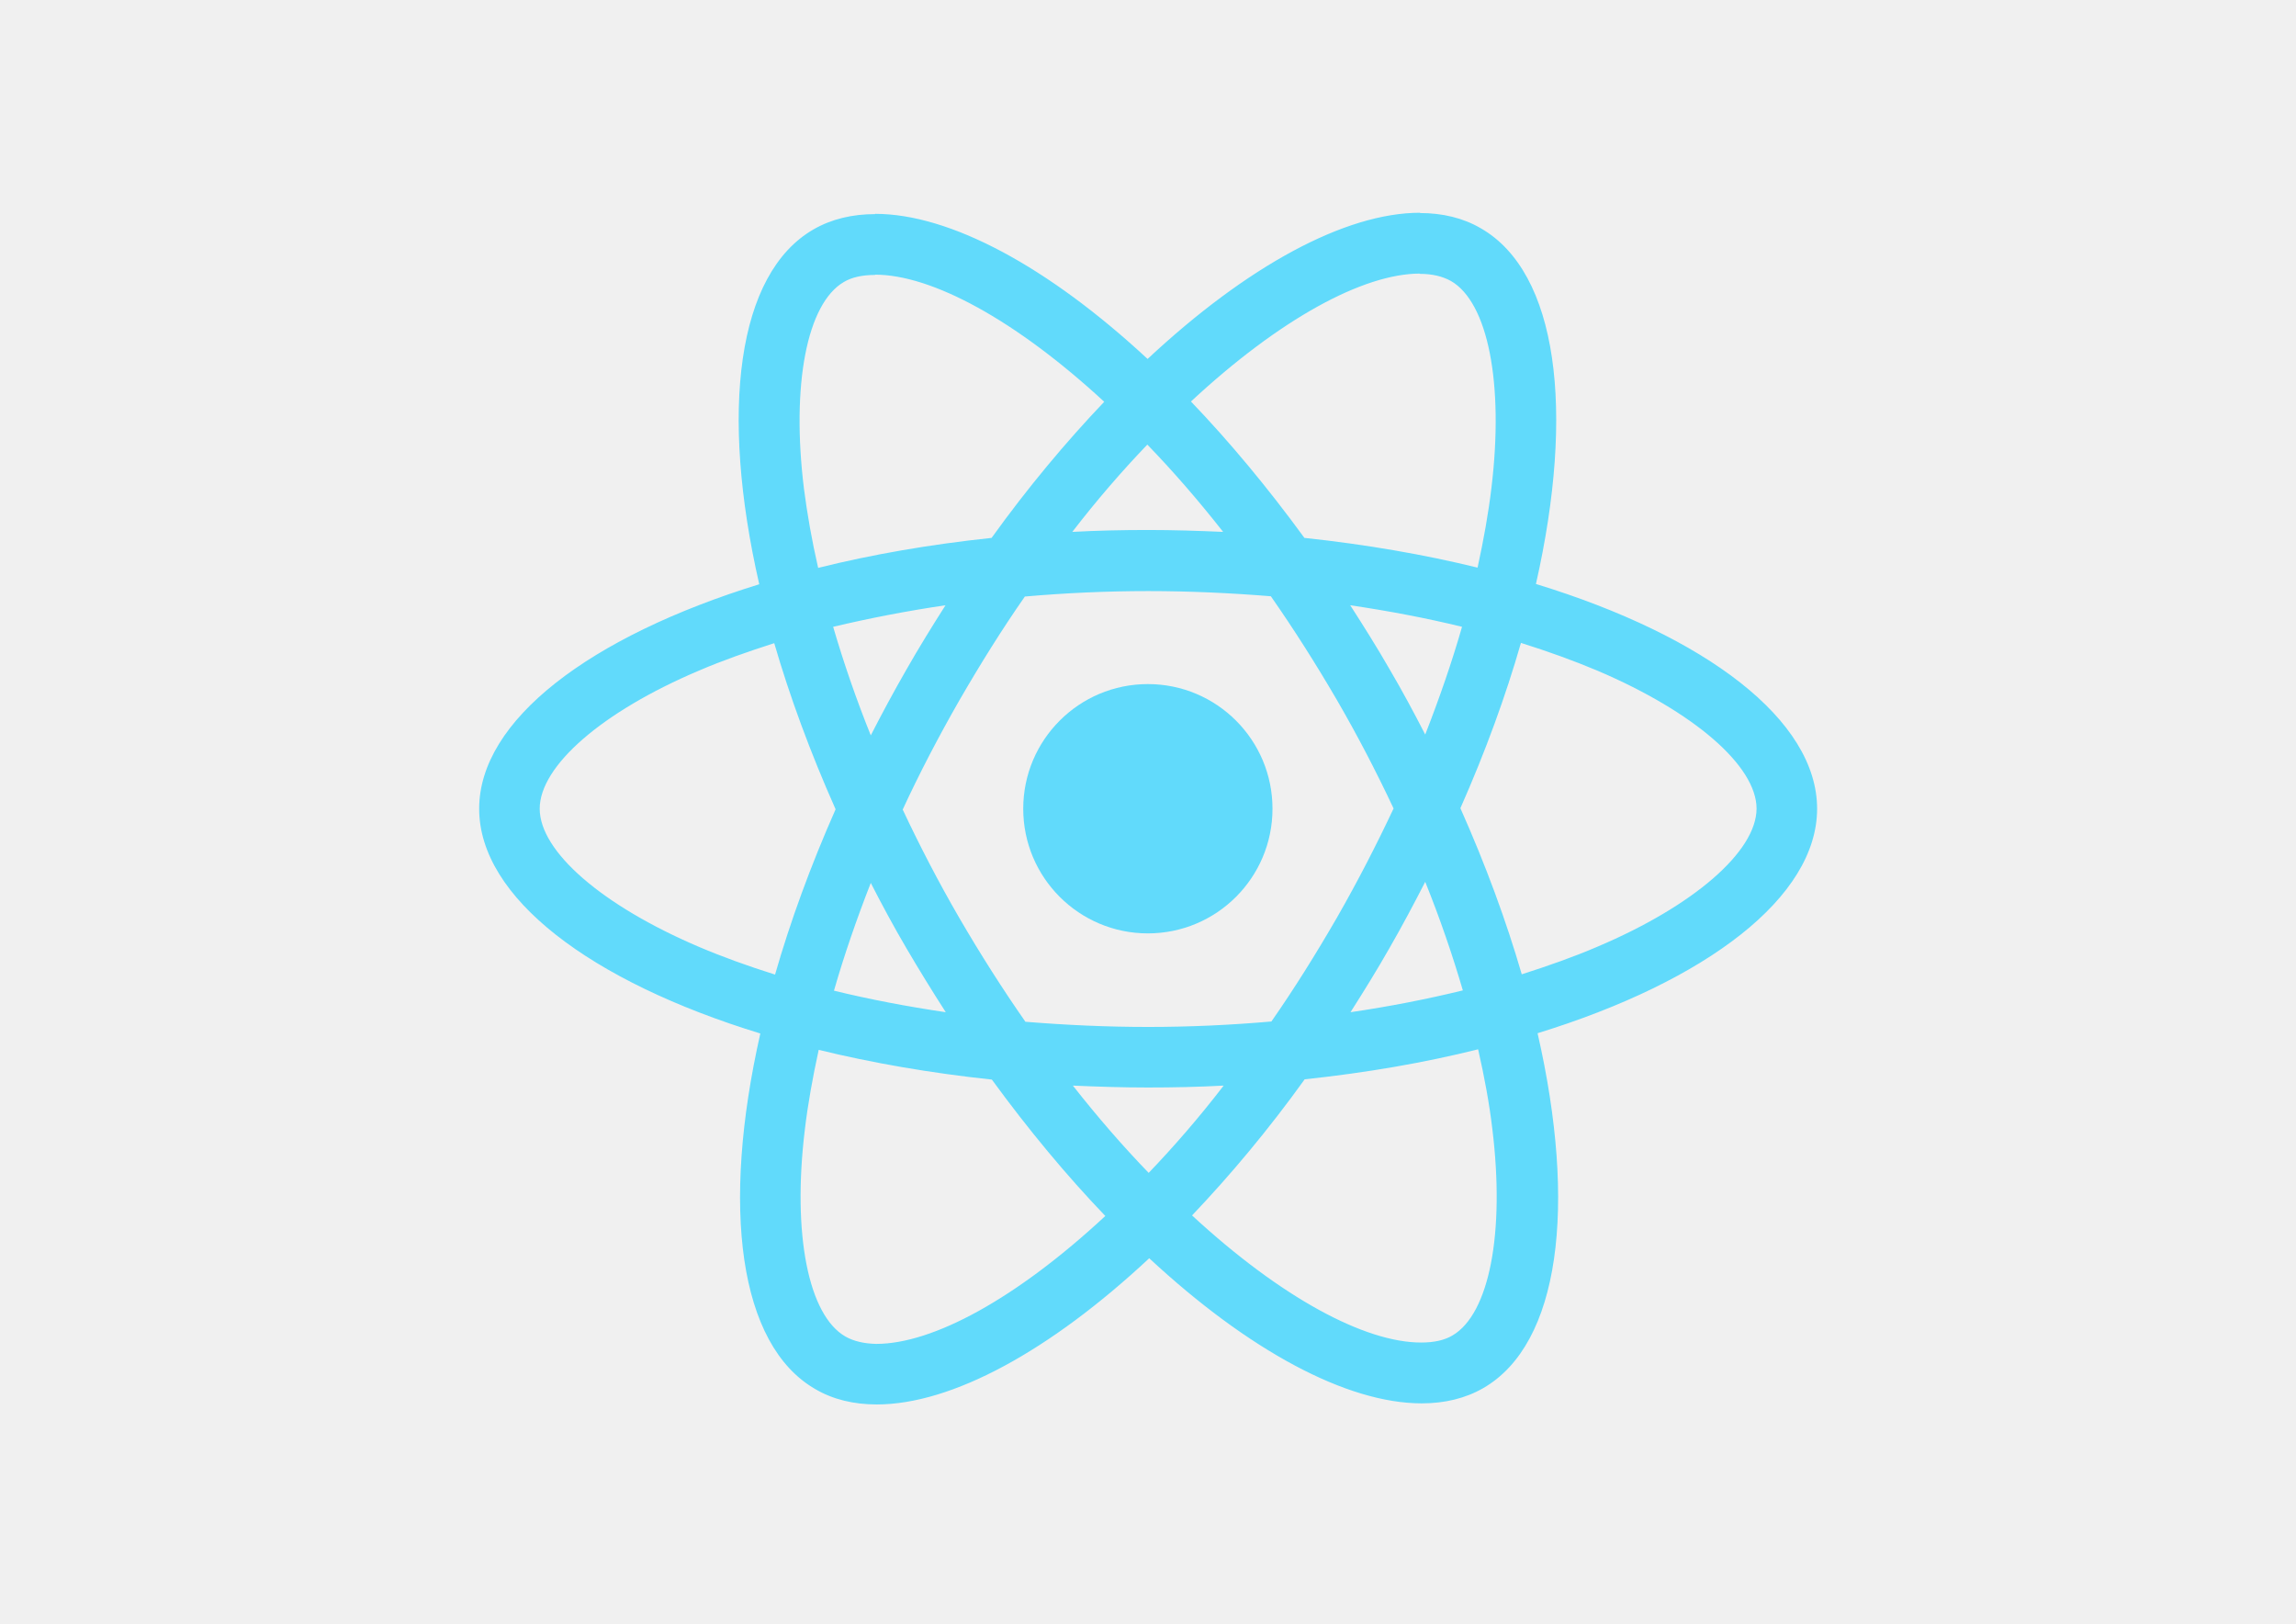
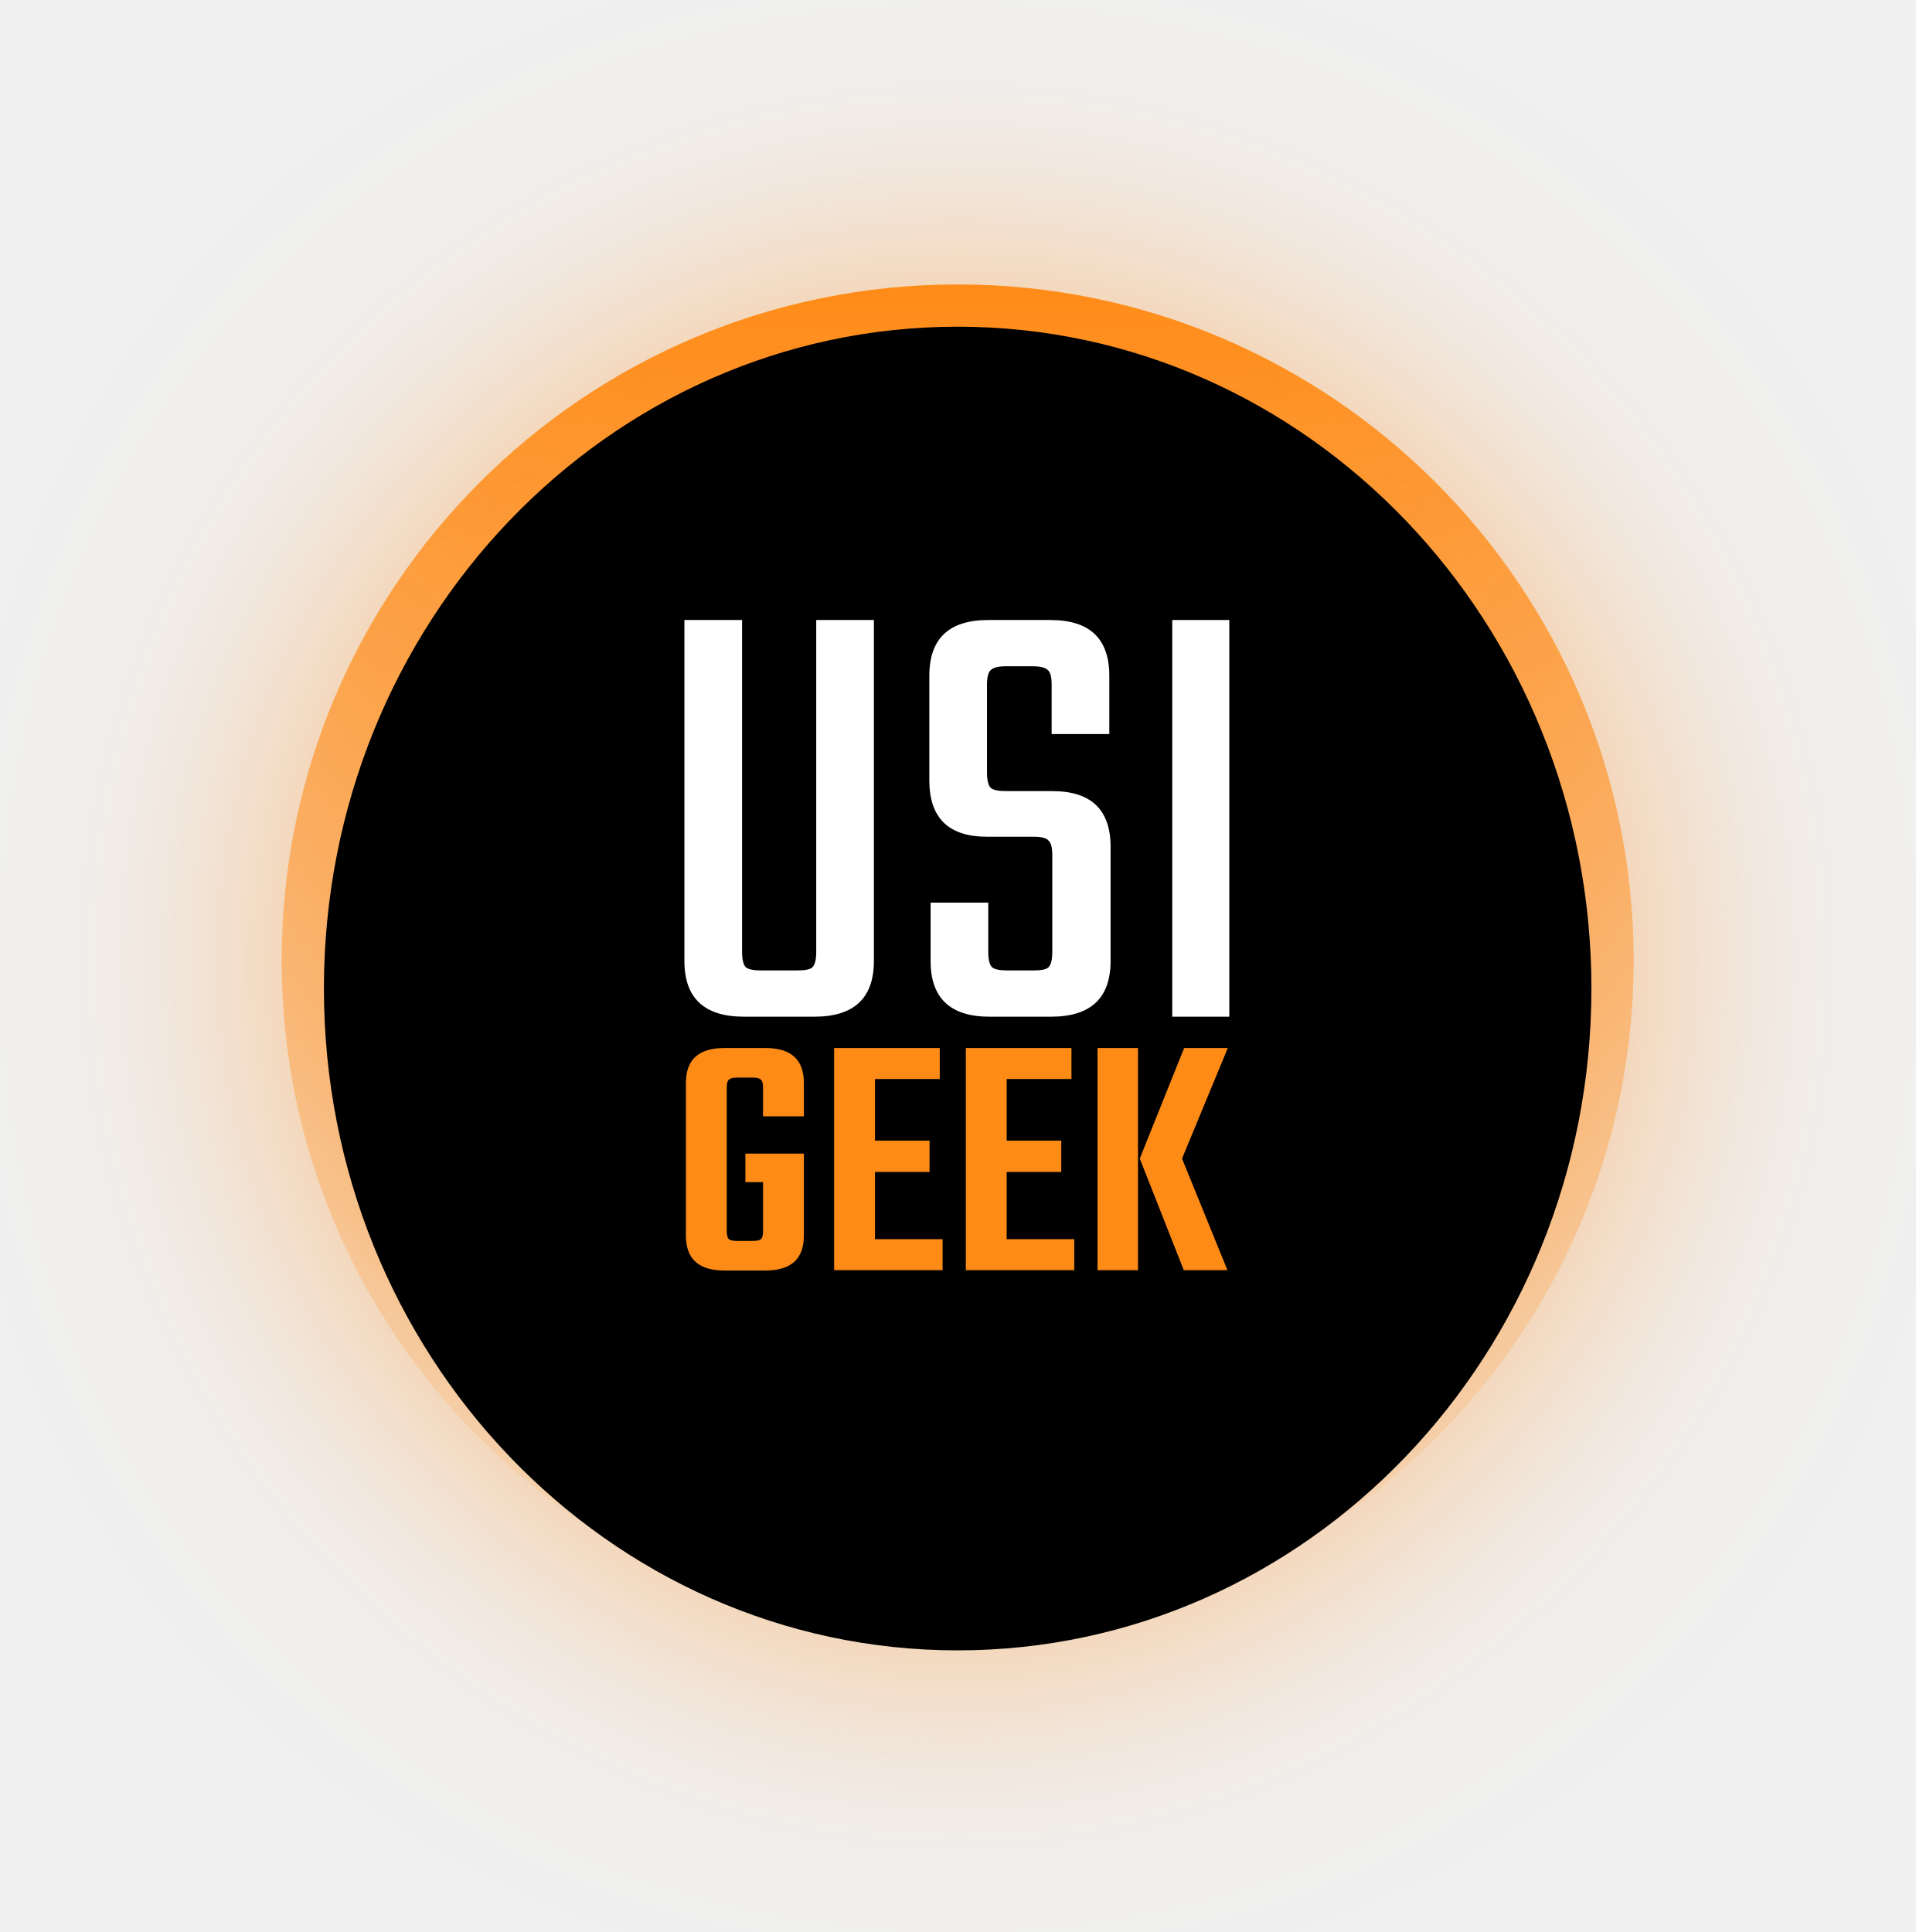
- <svg xmlns="http://www.w3.org/2000/svg" viewBox="0 0 841.9 595.3">
-   <g fill="#61DAFB">
-     <path d="M666.3 296.5c0-32.5-40.7-63.3-103.1-82.4 14.4-63.6 8-114.2-20.2-130.4-6.5-3.8-14.1-5.6-22.4-5.6v22.3c4.6 0 8.3.9 11.4 2.6 13.6 7.8 19.5 37.5 14.9 75.7-1.1 9.4-2.9 19.3-5.1 29.4-19.6-4.8-41-8.5-63.5-10.9-13.5-18.5-27.5-35.3-41.6-50 32.6-30.3 63.2-46.9 84-46.9V78c-27.5 0-63.5 19.6-99.9 53.6-36.4-33.8-72.4-53.2-99.9-53.2v22.3c20.7 0 51.4 16.5 84 46.6-14 14.7-28 31.4-41.3 49.9-22.6 2.4-44 6.1-63.6 11-2.3-10-4-19.7-5.2-29-4.7-38.2 1.1-67.9 14.6-75.8 3-1.8 6.9-2.6 11.5-2.6V78.5c-8.4 0-16 1.8-22.6 5.6-28.1 16.2-34.4 66.7-19.9 130.1-62.2 19.2-102.7 49.9-102.7 82.3 0 32.5 40.7 63.3 103.1 82.4-14.4 63.6-8 114.2 20.2 130.4 6.5 3.8 14.1 5.6 22.5 5.6 27.5 0 63.5-19.6 99.9-53.6 36.4 33.8 72.4 53.2 99.9 53.2 8.4 0 16-1.8 22.6-5.6 28.1-16.2 34.4-66.7 19.9-130.1 62-19.1 102.5-49.9 102.5-82.3zm-130.2-66.7c-3.7 12.9-8.3 26.2-13.5 39.5-4.1-8-8.4-16-13.1-24-4.6-8-9.5-15.8-14.4-23.4 14.2 2.1 27.9 4.7 41 7.9zm-45.8 106.5c-7.8 13.5-15.8 26.3-24.1 38.2-14.9 1.3-30 2-45.2 2-15.1 0-30.2-.7-45-1.9-8.3-11.9-16.4-24.6-24.2-38-7.6-13.1-14.5-26.4-20.8-39.8 6.2-13.4 13.2-26.8 20.7-39.9 7.8-13.5 15.8-26.3 24.1-38.2 14.9-1.3 30-2 45.2-2 15.1 0 30.2.7 45 1.9 8.3 11.9 16.4 24.6 24.2 38 7.6 13.1 14.5 26.4 20.8 39.8-6.3 13.4-13.2 26.8-20.7 39.9zm32.3-13c5.4 13.4 10 26.8 13.8 39.8-13.1 3.2-26.9 5.9-41.2 8 4.9-7.7 9.8-15.6 14.4-23.7 4.6-8 8.9-16.1 13-24.1zM421.2 430c-9.3-9.6-18.6-20.3-27.8-32 9 .4 18.2.7 27.5.7 9.4 0 18.7-.2 27.8-.7-9 11.7-18.3 22.4-27.5 32zm-74.4-58.9c-14.2-2.1-27.9-4.7-41-7.9 3.7-12.9 8.3-26.2 13.5-39.5 4.1 8 8.4 16 13.1 24 4.7 8 9.5 15.8 14.4 23.4zM420.7 163c9.3 9.6 18.6 20.3 27.8 32-9-.4-18.2-.7-27.5-.7-9.4 0-18.7.2-27.8.7 9-11.7 18.3-22.4 27.5-32zm-74 58.9c-4.9 7.7-9.8 15.6-14.4 23.7-4.6 8-8.9 16-13 24-5.4-13.4-10-26.8-13.8-39.8 13.1-3.1 26.9-5.8 41.2-7.9zm-90.5 125.2c-35.4-15.1-58.3-34.9-58.3-50.6 0-15.7 22.9-35.6 58.3-50.6 8.6-3.7 18-7 27.7-10.1 5.7 19.6 13.2 40 22.5 60.9-9.2 20.8-16.6 41.1-22.2 60.6-9.9-3.1-19.3-6.5-28-10.2zM310 490c-13.6-7.8-19.5-37.5-14.9-75.7 1.1-9.4 2.9-19.3 5.1-29.4 19.6 4.8 41 8.5 63.5 10.9 13.5 18.5 27.5 35.3 41.6 50-32.6 30.3-63.2 46.9-84 46.9-4.5-.1-8.3-1-11.3-2.7zm237.2-76.2c4.7 38.2-1.1 67.9-14.6 75.8-3 1.8-6.9 2.6-11.5 2.6-20.7 0-51.4-16.5-84-46.6 14-14.7 28-31.4 41.3-49.9 22.6-2.4 44-6.1 63.6-11 2.3 10.1 4.1 19.8 5.2 29.1zm38.5-66.7c-8.6 3.7-18 7-27.7 10.1-5.7-19.6-13.2-40-22.5-60.9 9.2-20.8 16.6-41.1 22.2-60.6 9.9 3.1 19.3 6.5 28.1 10.2 35.4 15.1 58.3 34.9 58.3 50.6-.1 15.7-23 35.6-58.4 50.6zM320.8 78.4z" />
-     <circle cx="420.9" cy="296.5" r="45.7" />
-     <path d="M520.5 78.1z" />
+ <svg xmlns="http://www.w3.org/2000/svg" width="340" height="343" viewBox="0 0 340 343" fill="none">
+   <g filter="url(#filter0_d)">
+     <circle cx="170" cy="170.5" r="120" fill="url(#paint0_linear)" />
+     <ellipse cx="170" cy="175.5" rx="112.5" ry="117.5" fill="black" />
+     <path d="M142.698 198.187H135.448V193C135.448 192.333 135.323 191.896 135.073 191.687C134.823 191.437 134.364 191.312 133.698 191.312H130.76C130.094 191.312 129.635 191.437 129.385 191.687C129.135 191.896 129.01 192.333 129.01 193V218.625C129.01 219.292 129.135 219.75 129.385 220C129.635 220.208 130.094 220.312 130.76 220.312H133.698C134.364 220.312 134.823 220.208 135.073 220C135.323 219.75 135.448 219.292 135.448 218.625V209.875H132.323V204.812H142.698V219.375C142.698 223.5 140.427 225.562 135.885 225.562H128.573C124.031 225.562 121.76 223.5 121.76 219.375V192.25C121.76 188.125 124.031 186.062 128.573 186.062H135.885C140.427 186.062 142.698 188.125 142.698 192.25V198.187Z" fill="#FF8B17" />
+     <path d="M155.324 220H167.324V225.5H148.074V186.062H166.824V191.562H155.324V202.5H165.011V208.062H155.324V220Z" fill="#FF8B17" />
+     <path d="M178.7 220H190.7V225.5H171.45V186.062H190.2V191.562H178.7V202.5H188.388V208.062H178.7V220Z" fill="#FF8B17" />
+     <path d="M217.952 186.062L209.827 205.687L217.889 225.5H210.139L202.327 205.687L210.202 186.062H217.952ZM194.827 225.5V186.062H202.014V225.5H194.827Z" fill="#FF8B17" />
+     <path d="M144.893 110.075H155.13V170.6C155.13 177.2 151.605 180.5 144.555 180.5H132.068C125.018 180.5 121.493 177.2 121.493 170.6V110.075H131.73V169.025C131.73 170.375 131.955 171.275 132.405 171.725C132.855 172.1 133.755 172.287 135.105 172.287H141.518C142.943 172.287 143.843 172.1 144.218 171.725C144.668 171.275 144.893 170.375 144.893 169.025V110.075Z" fill="white" />
+     <path d="M186.795 169.025V151.812C186.795 150.462 186.57 149.6 186.12 149.225C185.745 148.775 184.882 148.55 183.532 148.55H175.207C168.382 148.55 164.97 145.212 164.97 138.537V119.975C164.97 113.375 168.457 110.075 175.432 110.075H186.457C193.432 110.075 196.92 113.375 196.92 119.975V130.325H186.682V121.55C186.682 120.2 186.457 119.337 186.007 118.962C185.557 118.512 184.657 118.287 183.307 118.287H178.582C177.232 118.287 176.332 118.512 175.882 118.962C175.432 119.337 175.207 120.2 175.207 121.55V137.187C175.207 138.537 175.432 139.437 175.882 139.887C176.332 140.262 177.232 140.45 178.582 140.45H186.795C193.695 140.45 197.145 143.75 197.145 150.35V170.6C197.145 177.2 193.62 180.5 186.57 180.5H175.657C168.682 180.5 165.195 177.2 165.195 170.6V160.25H175.432V169.025C175.432 170.375 175.657 171.275 176.107 171.725C176.557 172.1 177.457 172.287 178.807 172.287H183.532C184.882 172.287 185.745 172.1 186.12 171.725C186.57 171.275 186.795 170.375 186.795 169.025Z" fill="white" />
+     <path d="M208.094 110.075H218.219V180.5H208.094V110.075Z" fill="white" />
  </g>
+   <defs>
+     <filter id="filter0_d" x="-5" y="-7" width="350" height="350" filterUnits="userSpaceOnUse" color-interpolation-filters="sRGB">
+       <feFlood flood-opacity="0" result="BackgroundImageFix" />
+       <feColorMatrix in="SourceAlpha" type="matrix" values="0 0 0 0 0 0 0 0 0 0 0 0 0 0 0 0 0 0 127 0" />
+       <feOffset />
+       <feGaussianBlur stdDeviation="25" />
+       <feColorMatrix type="matrix" values="0 0 0 0 1 0 0 0 0 0.545 0 0 0 0 0.09 0 0 0 0.5 0" />
+       <feBlend mode="normal" in2="BackgroundImageFix" result="effect1_dropShadow" />
+       <feBlend mode="normal" in="SourceGraphic" in2="effect1_dropShadow" result="shape" />
+     </filter>
+     <linearGradient id="paint0_linear" x1="170" y1="50.5" x2="170" y2="290.5" gradientUnits="userSpaceOnUse">
+       <stop stop-color="#FF8B17" />
+       <stop offset="1" stop-color="#FF9934" stop-opacity="0" />
+     </linearGradient>
+   </defs>
</svg>
